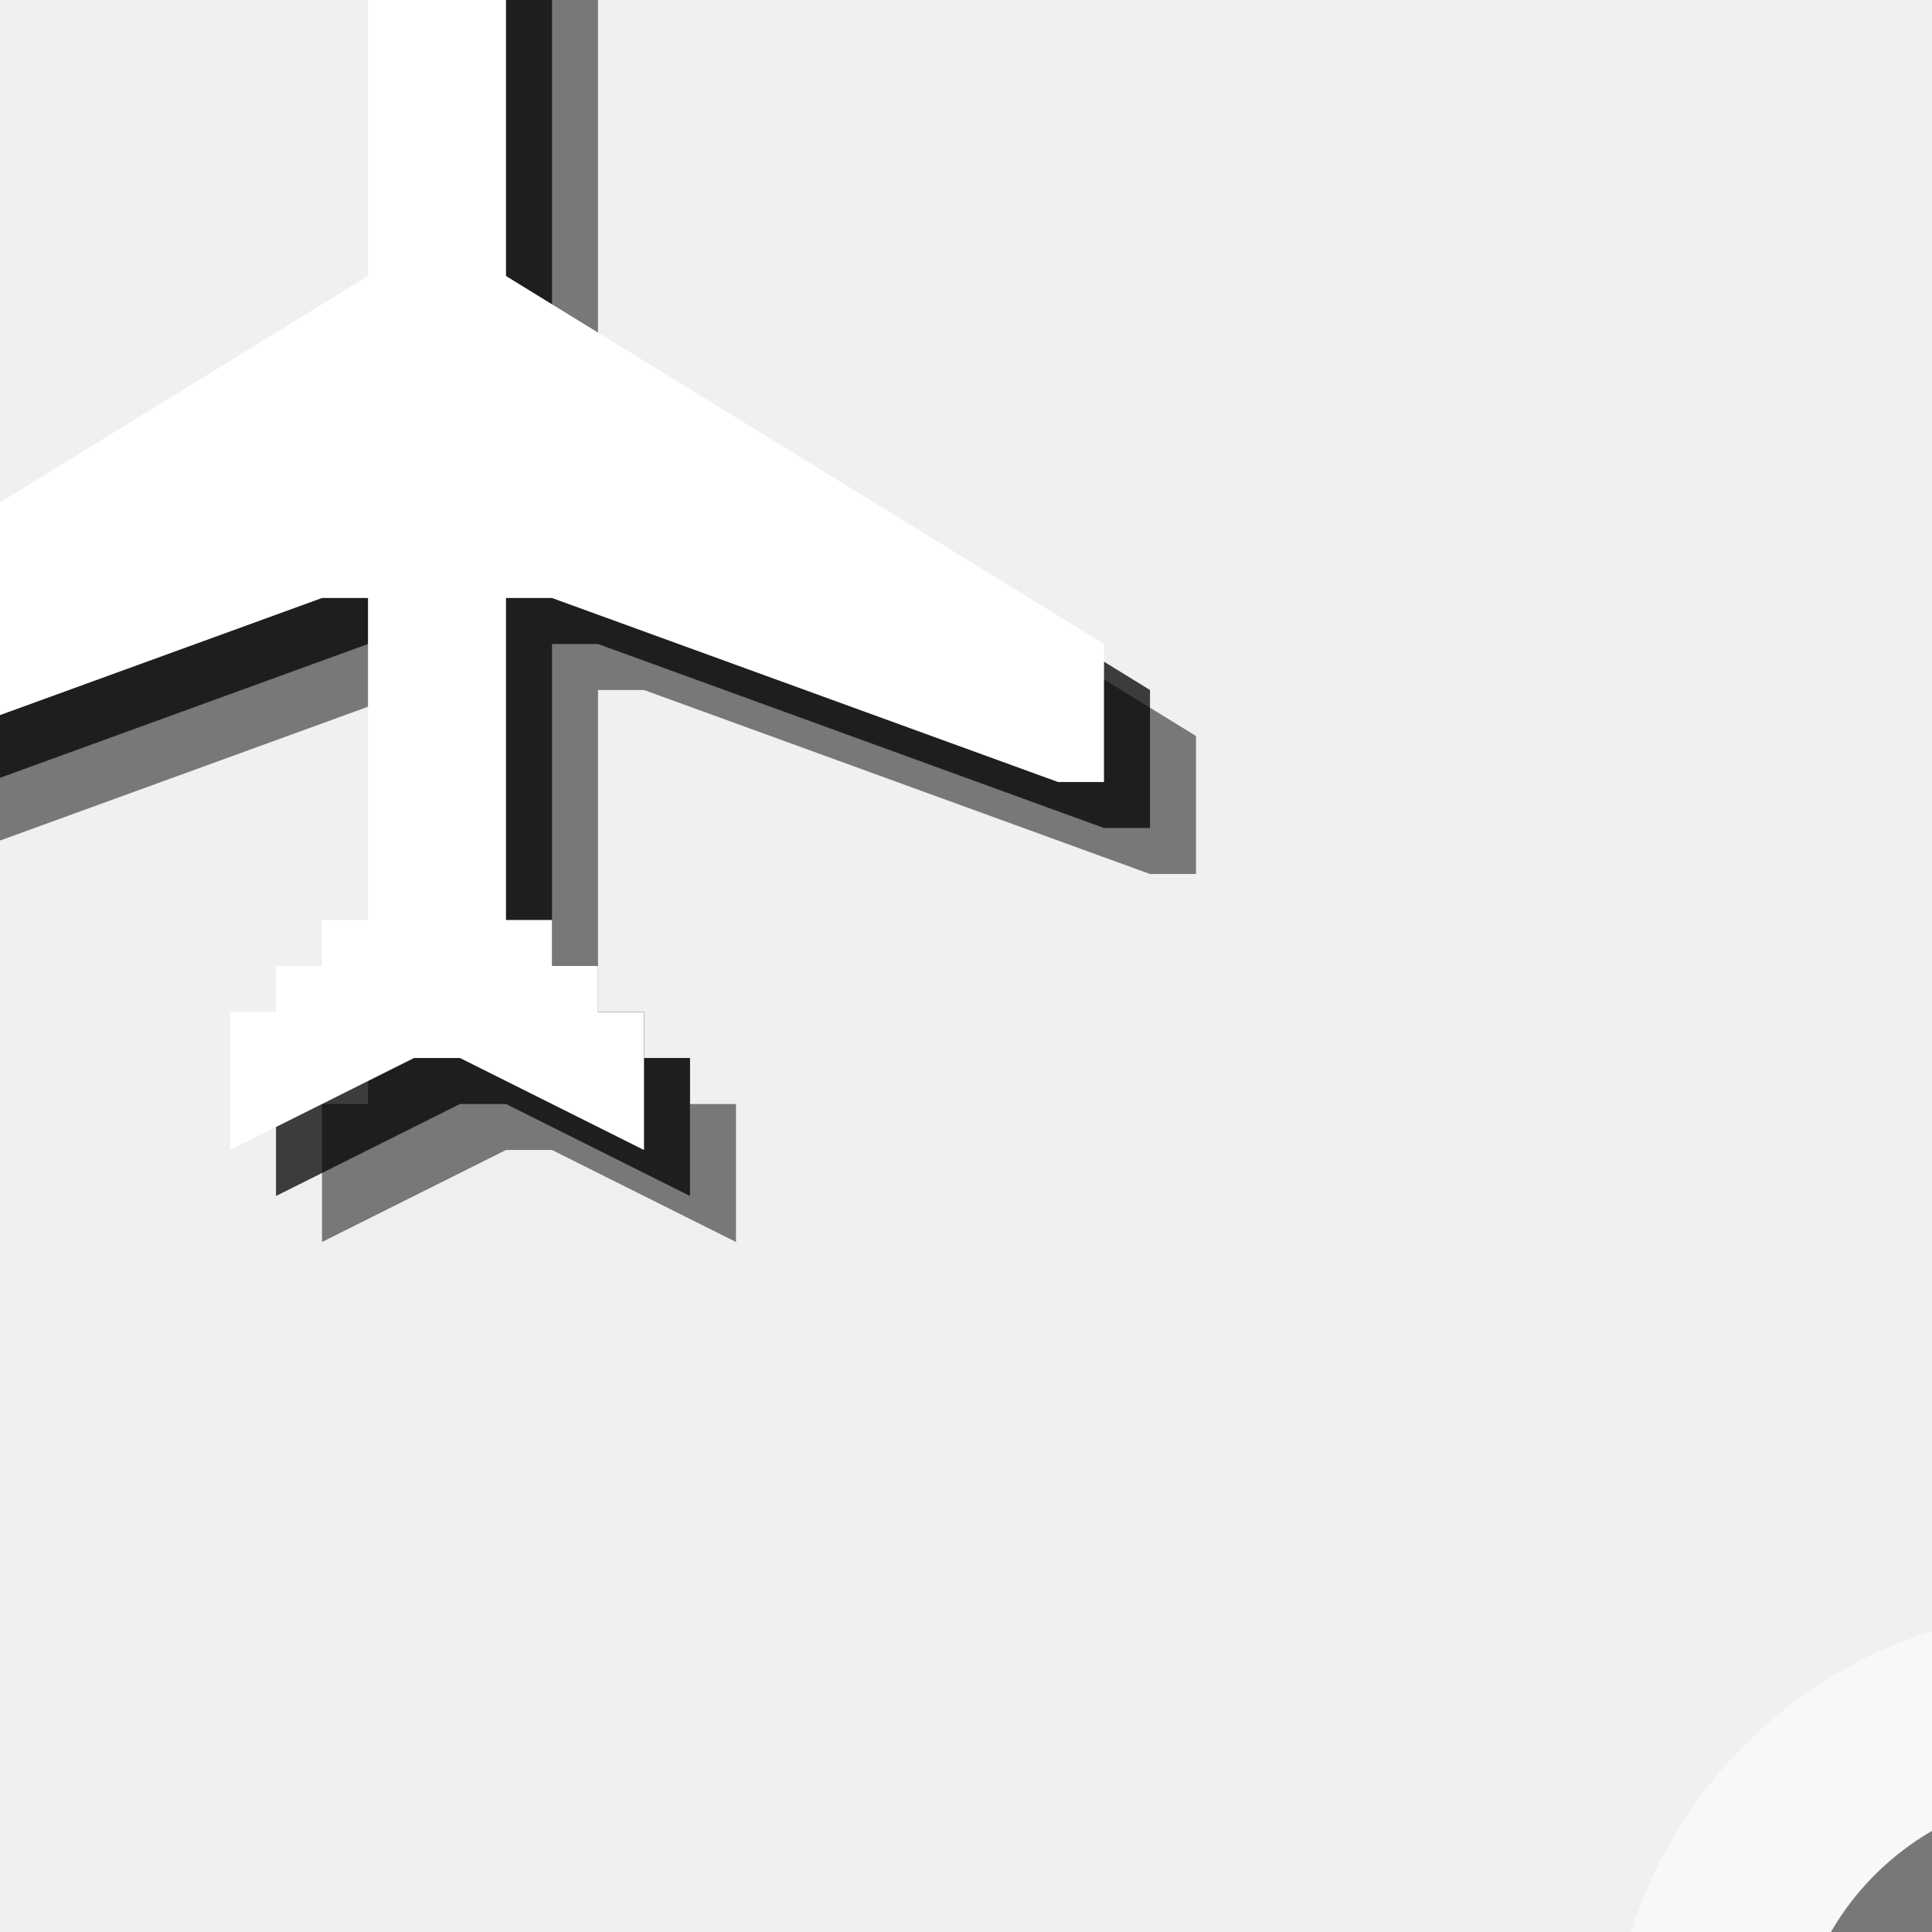
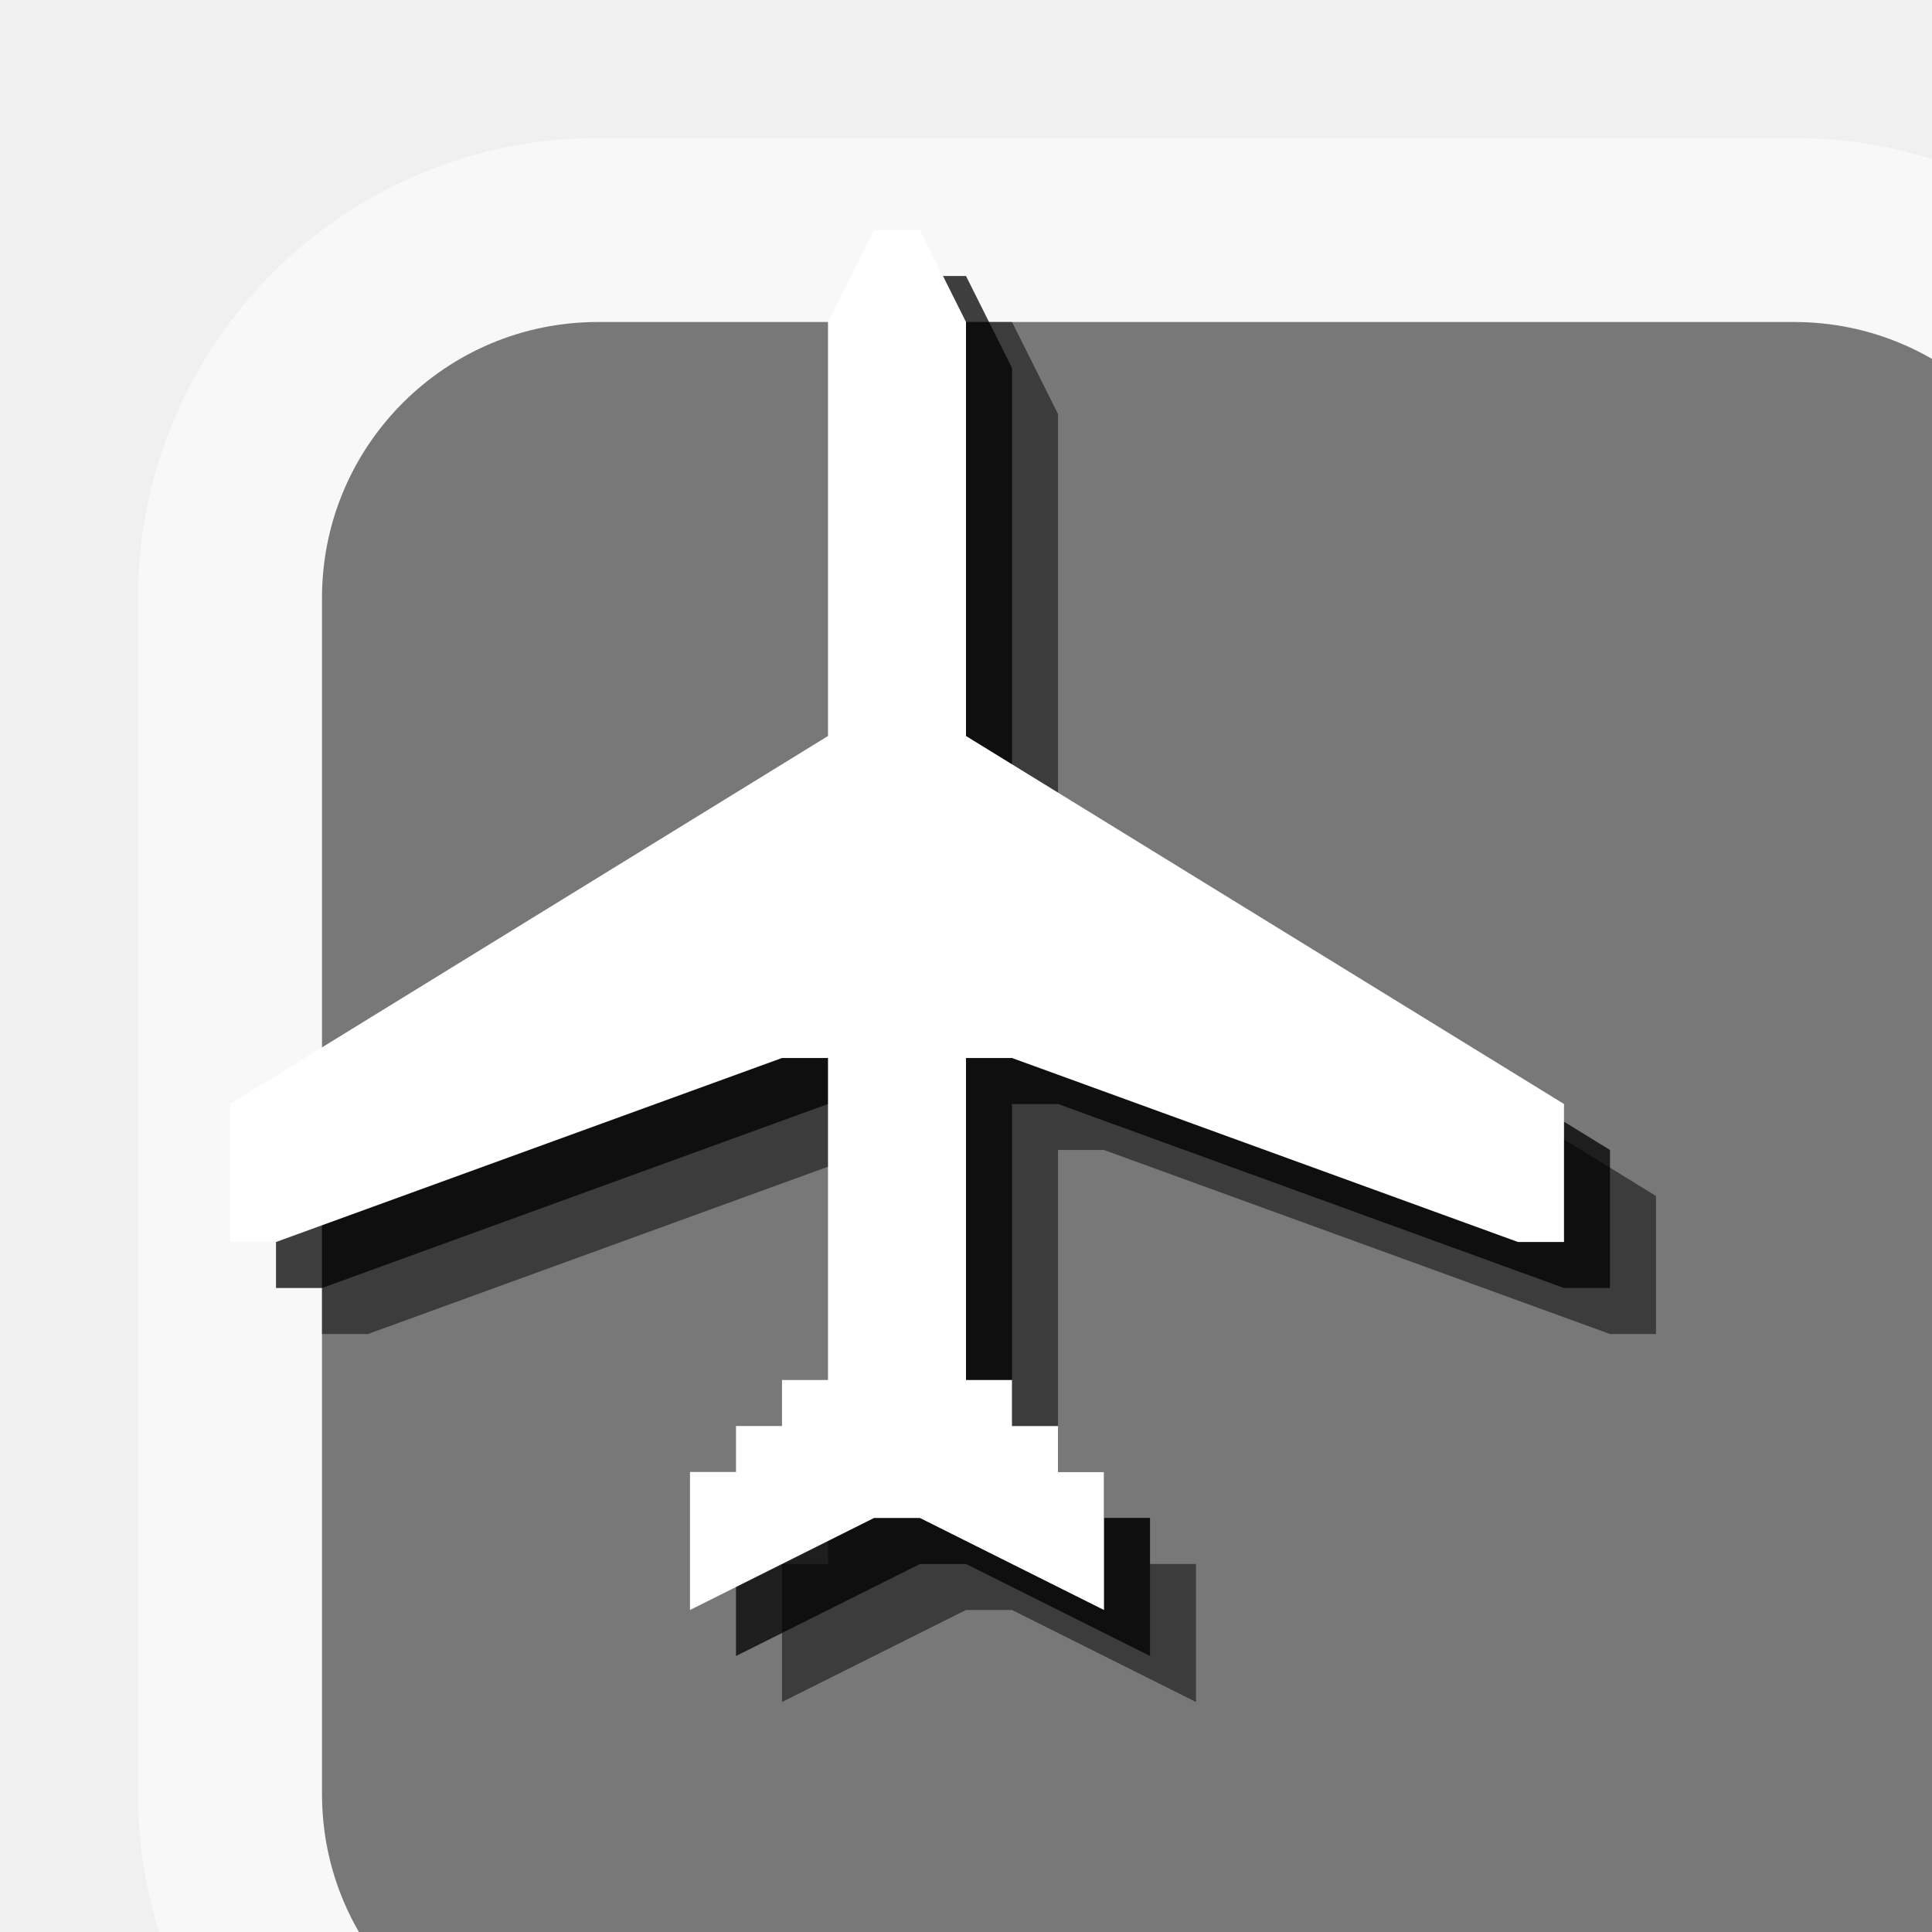
- <svg xmlns="http://www.w3.org/2000/svg" version="1.1" id="Icons" x="-5px" y="0px" viewBox="5 5 42 42" enable-background="new 0 0 42 42" xml:space="preserve">
-   <rect x="42" y="42" rx="8" ry="8" width="150" height="150" style="fill:black;stroke:white;stroke-width:4;opacity:0.5" />
+ <svg xmlns="http://www.w3.org/2000/svg" version="1.1" id="Icons" x="-5px" y="0px" viewBox="-5 -5 42 42" enable-background="new 0 0 42 42" xml:space="preserve">
+   <rect x="0" y="0" rx="8" ry="8" width="42" height="42" style="fill:black;stroke:white;stroke-width:4;opacity:0.5" />
  <g opacity="0.5">
    <polygon points="17,30 16,30 12,32 12,29 13,29 13,28 14,28 14,27 15,27 15,20 14,20 3,24 2,24 2,21 15,13 15,4 16,2 17,2 18,4    18,13 31,21 31,24 30,24 19,20 18,20 18,27 19,27 19,28 20,28 20,29 21,29 21,32  " />
  </g>
  <g opacity="0.75">
    <polygon points="16,29 15,29 11,31 11,28 12,28 12,27 13,27 13,26 14,26 14,19 13,19 2,23 1,23 1,20 14,12 14,3 15,1 16,1 17,3    17,12 30,20 30,23 29,23 18,19 17,19 17,26 18,26 18,27 19,27 19,28 20,28 20,31  " />
  </g>
  <g>
    <polygon fill="#FFFFFF" points="15,28 14,28 10,30 10,27 11,27 11,26 12,26 12,25 13,25 13,18 12,18 1,22 0,22 0,19 13,11 13,2    14,0 15,0 16,2 16,11 29,19 29,22 28,22 17,18 16,18 16,25 17,25 17,26 18,26 18,27 19,27 19,30  " />
  </g>
</svg>
